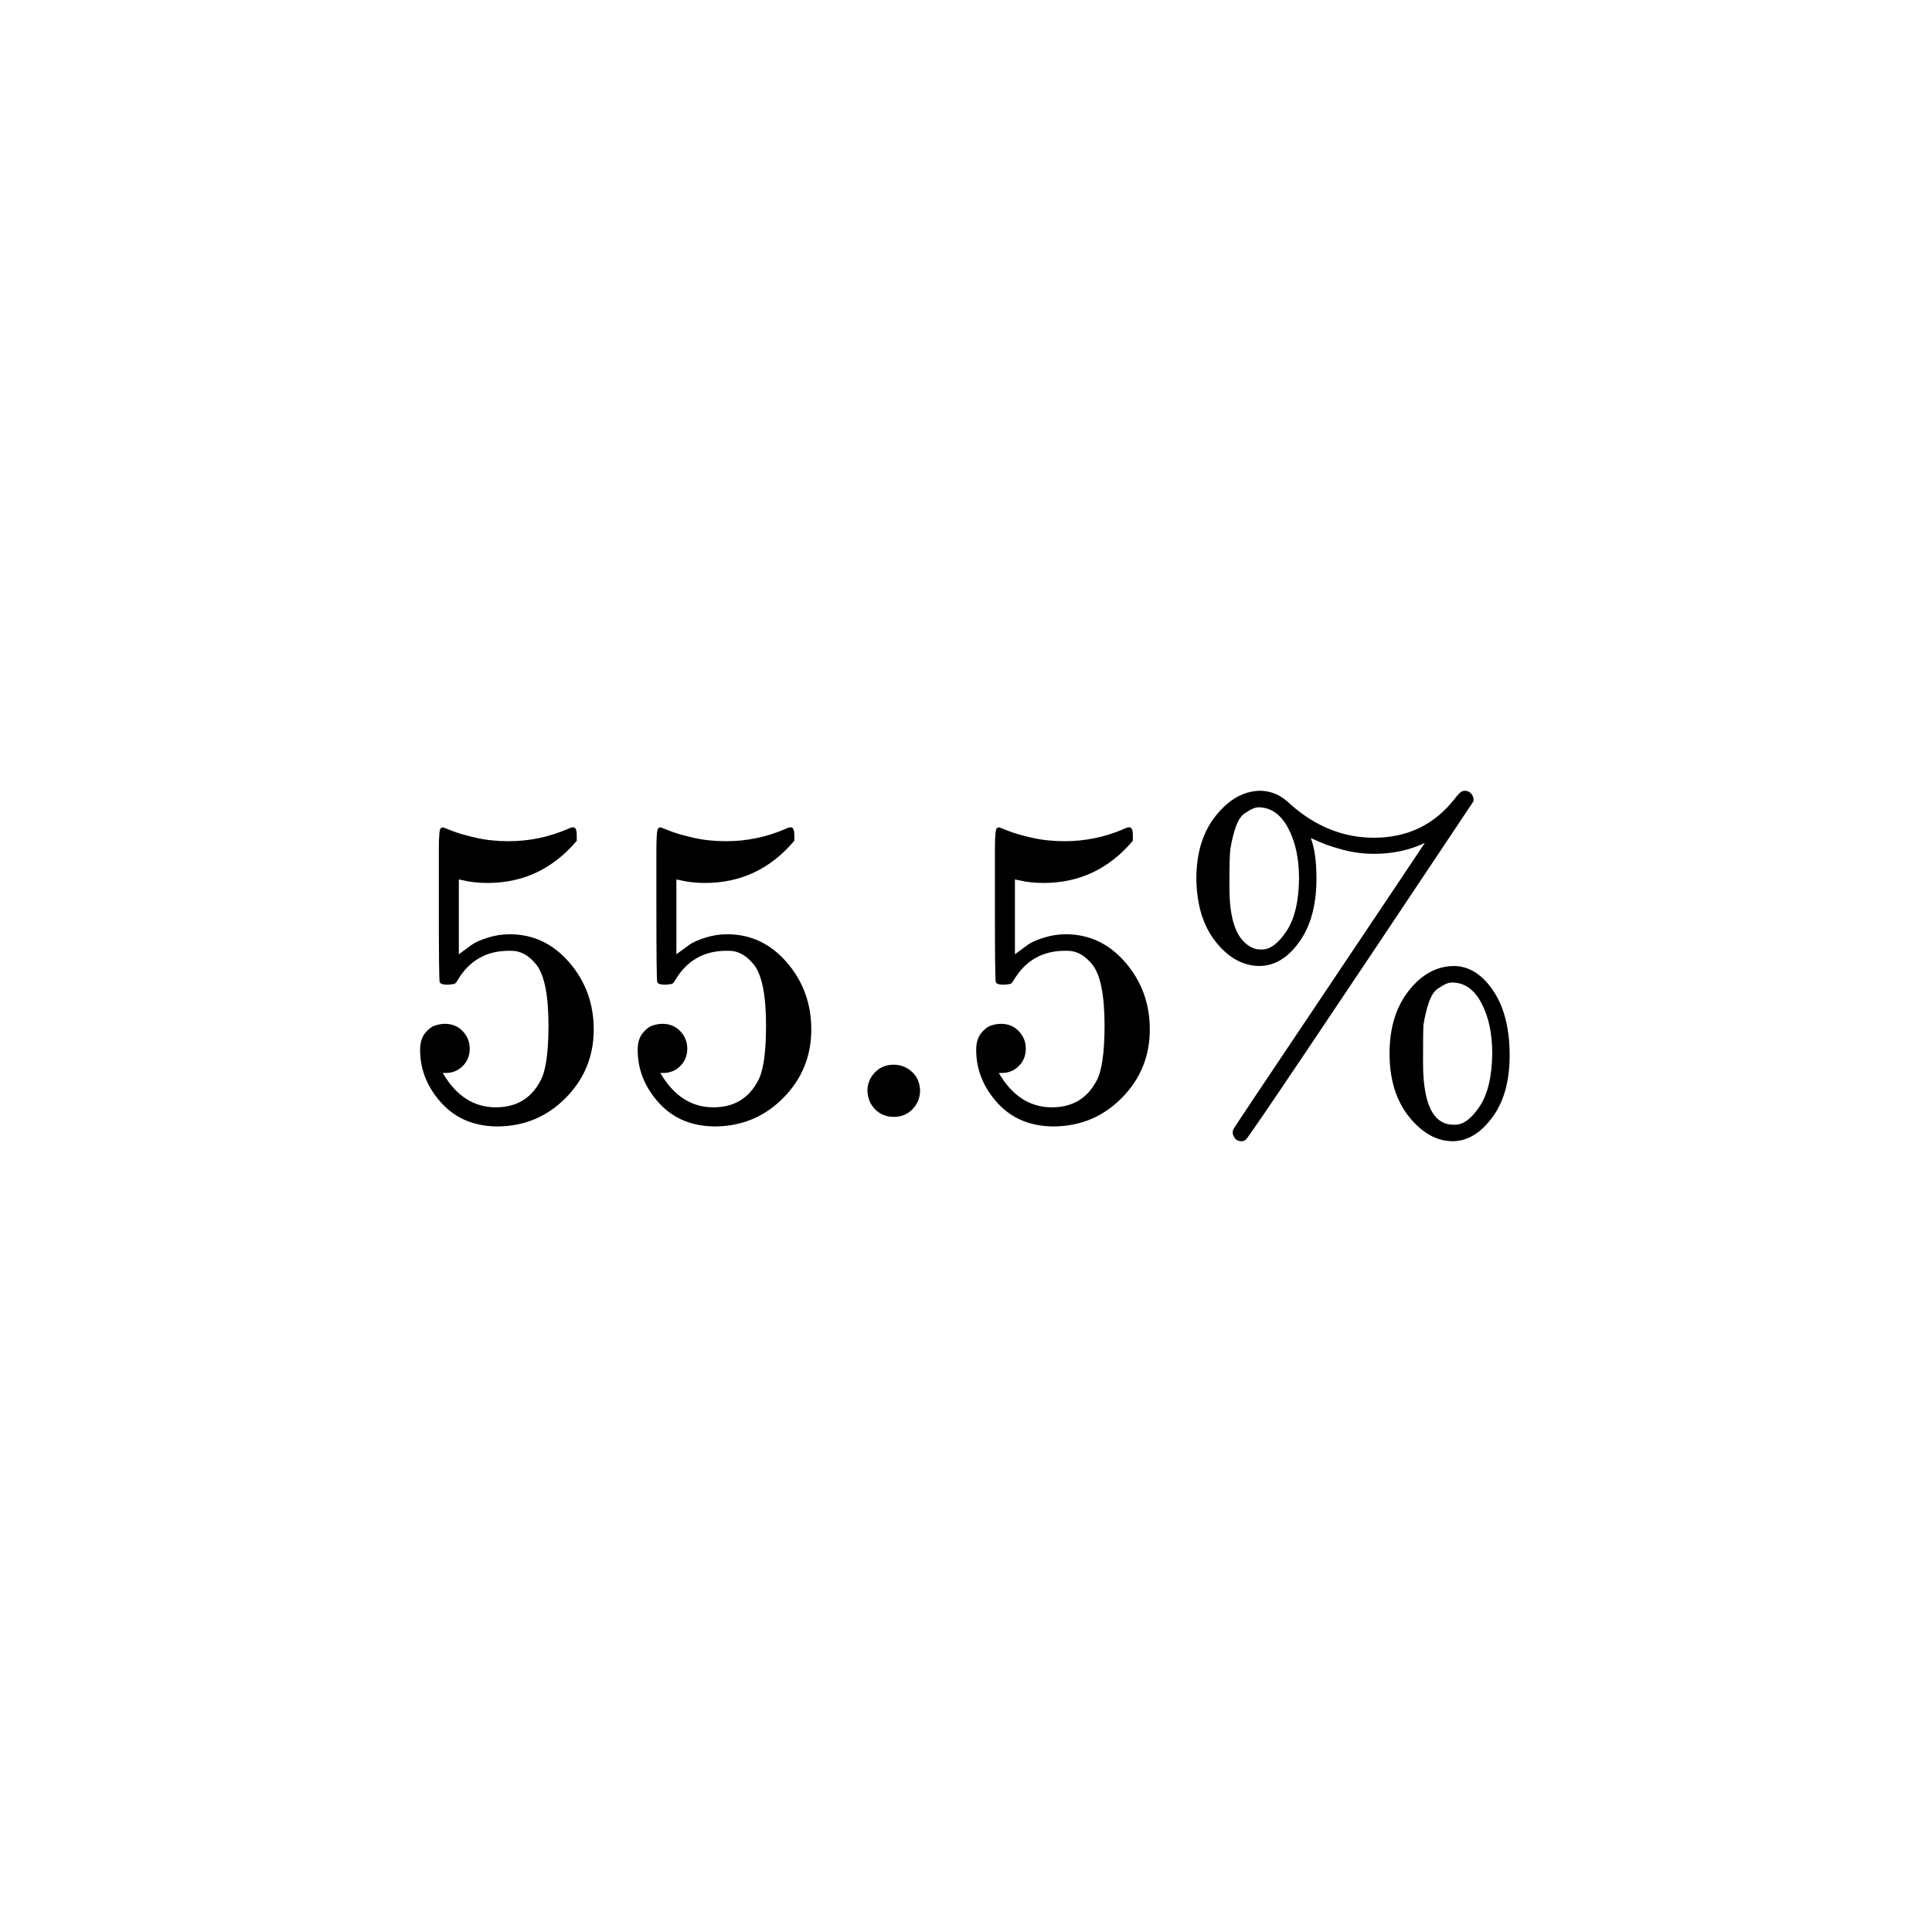
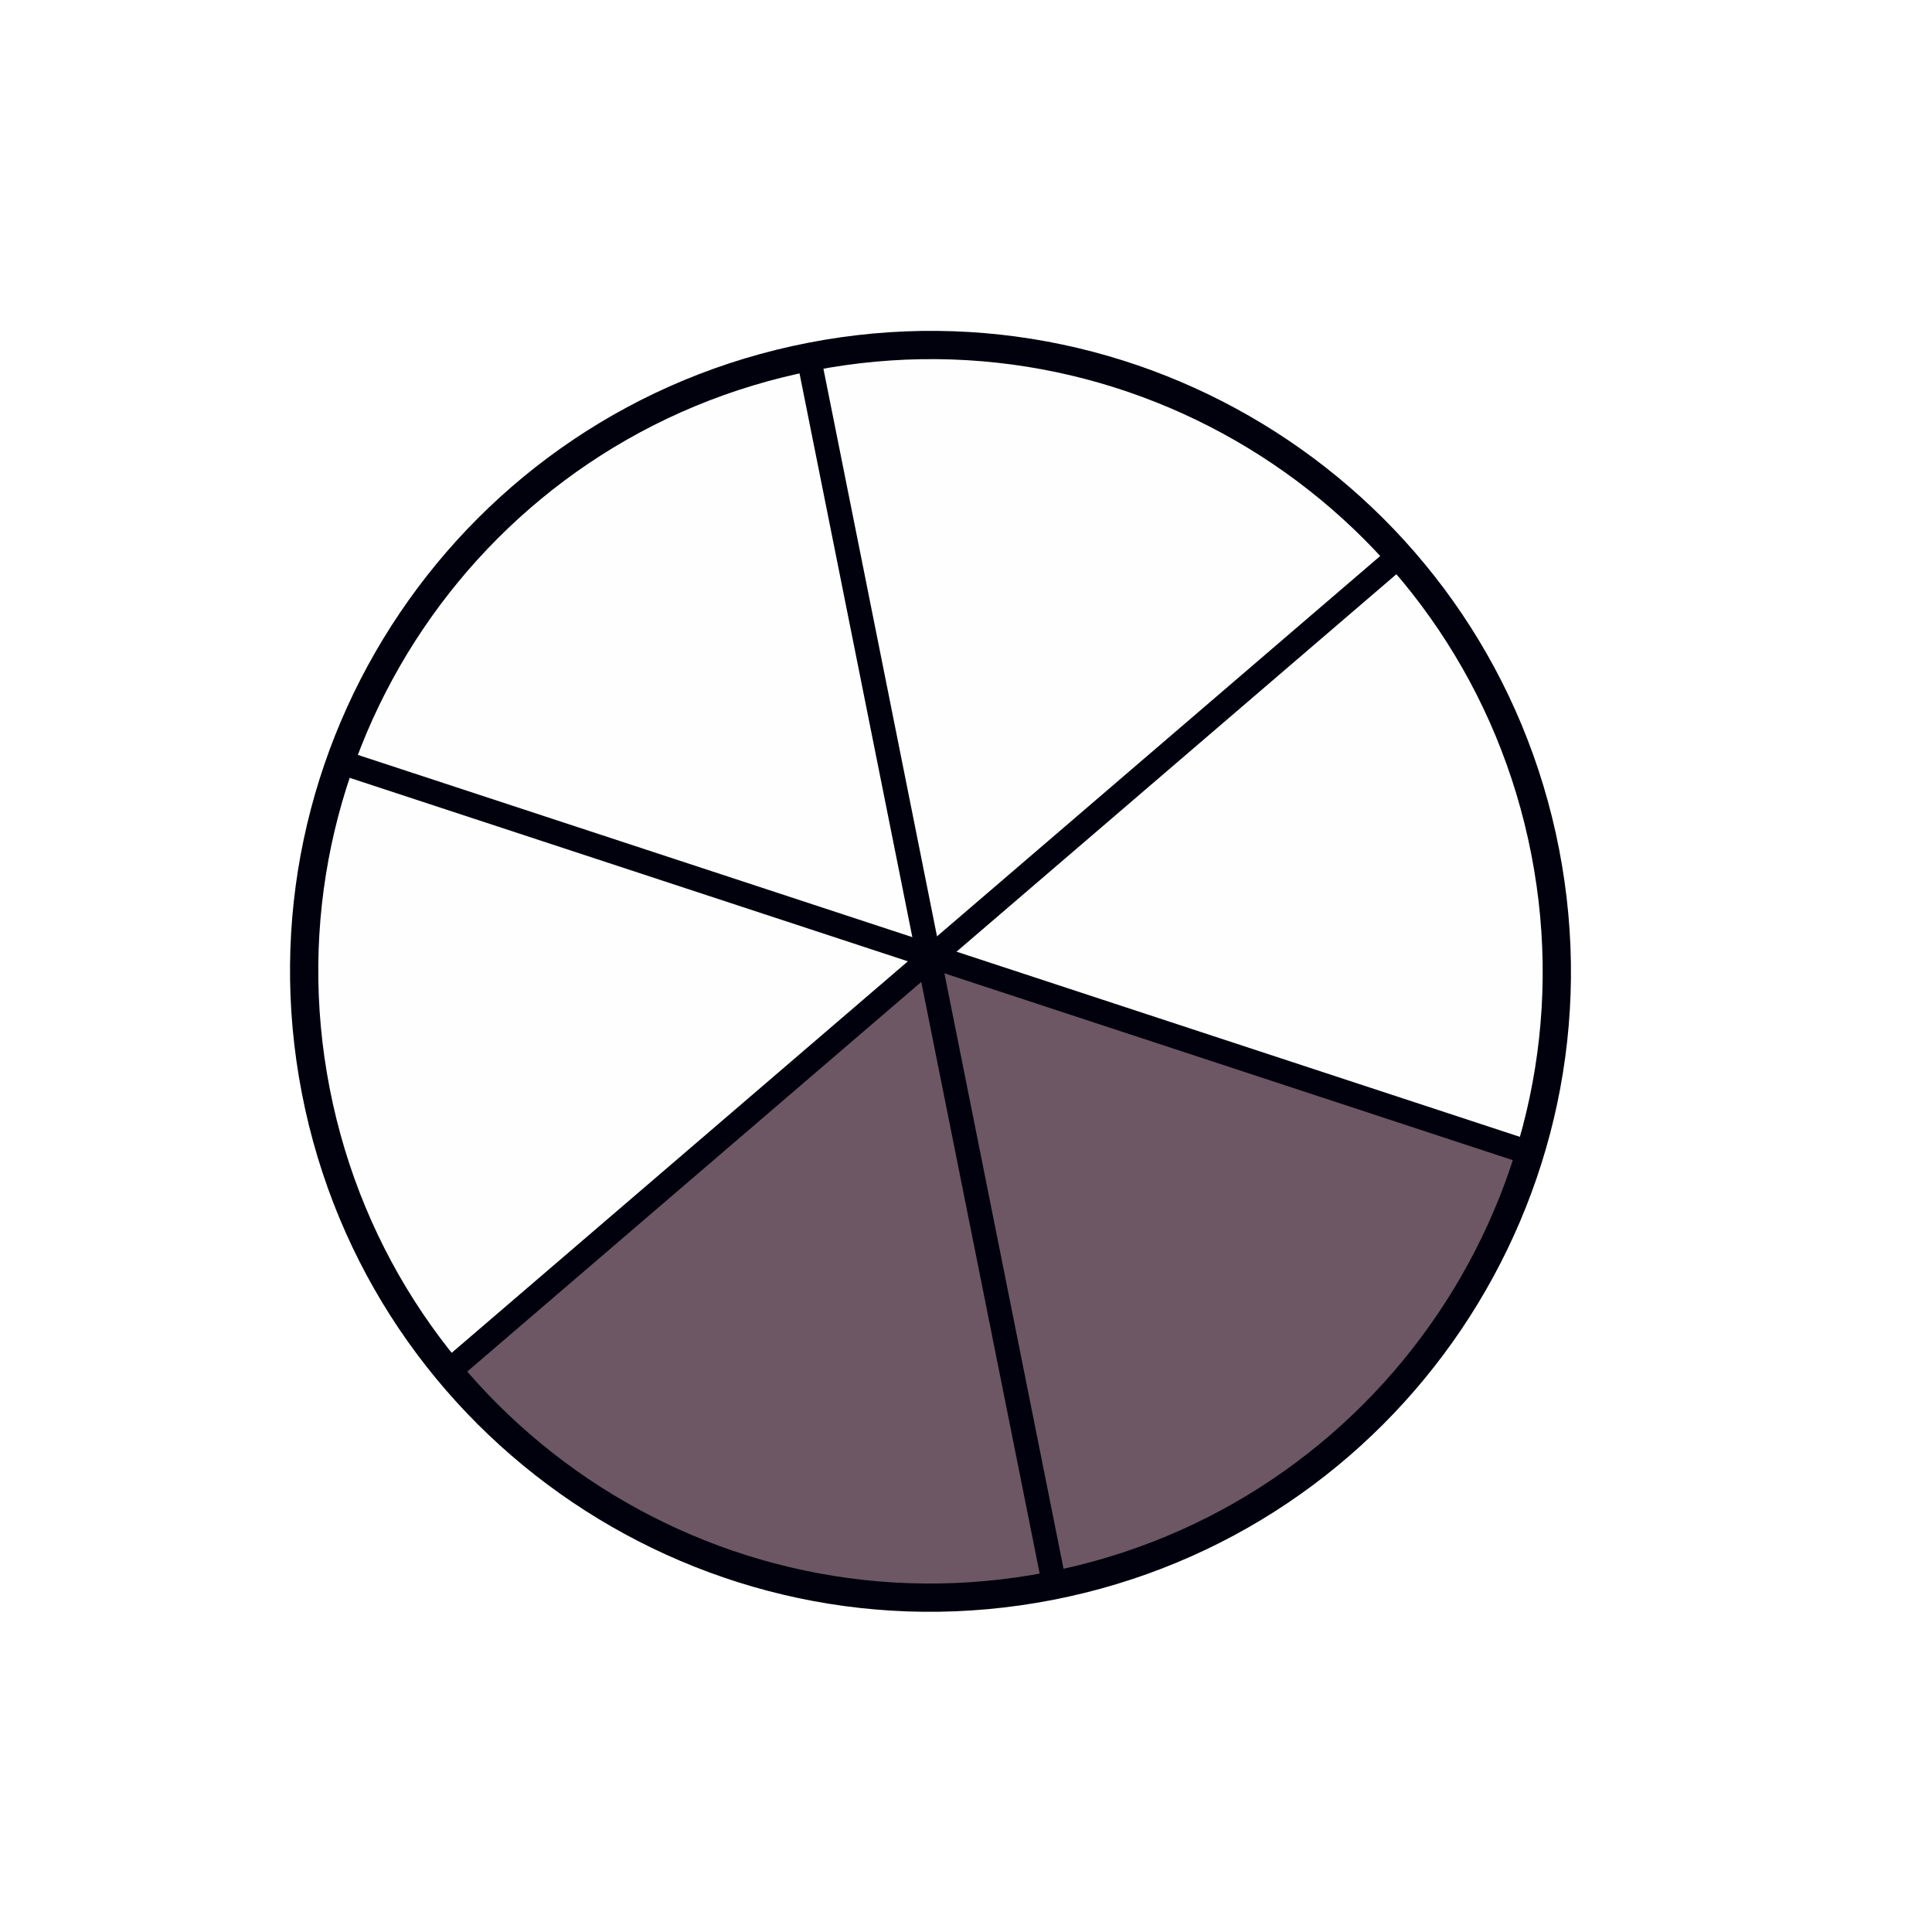
<svg xmlns="http://www.w3.org/2000/svg" width="1000" zoomAndPan="magnify" viewBox="0 0 750 750" height="1000" preserveAspectRatio="xMidYMid meet" version="1.0">
  <defs>
-     <clipPath id="b03af8b4fa">
-       <path d="M 464 306.977 L 587 306.977 L 587 443.023 L 464 443.023 Z M 464 306.977 " clip-rule="nonzero" />
+     <clipPath id="c3bd461fe3">
+       <path d="M 119 131 L 604 131 L 604 620 L 119 620 Z M 119 131 " clip-rule="nonzero" />
+     </clipPath>
+     <clipPath id="55e26c9b88">
+       <path d="M 585.086 80.211 L 680.297 569.789 L 164.953 670.008 L 69.742 180.43 Z M 585.086 80.211 " clip-rule="nonzero" />
+     </clipPath>
+     <clipPath id="3dad1b98a9">
+       <path d="M 585.086 80.211 L 680.297 569.789 L 164.953 670.008 L 69.742 180.43 Z M 585.086 80.211 " clip-rule="nonzero" />
+     </clipPath>
+     <clipPath id="29450800a1">
+       <path d="M 175 373 L 594 373 L 594 621 L 175 621 Z M 175 373 " clip-rule="nonzero" />
+     </clipPath>
+     <clipPath id="972f226cbc">
+       <path d="M 585.086 80.211 L 680.297 569.789 L 164.953 670.008 L 69.742 180.43 Z M 585.086 80.211 " clip-rule="nonzero" />
+     </clipPath>
+     <clipPath id="a6899e77c2">
+       <path d="M 585.086 80.211 L 680.297 569.789 L 164.953 670.008 L 69.742 180.43 Z M 585.086 80.211 " clip-rule="nonzero" />
+     </clipPath>
+     <clipPath id="78980eafb3">
+       <path d="M 309 134 L 414 134 L 414 617 L 309 617 Z M 309 134 " clip-rule="nonzero" />
+     </clipPath>
+     <clipPath id="a84aa3d81a">
+       <path d="M 585.086 80.211 L 680.297 569.789 L 164.953 670.008 L 69.742 180.43 Z M 585.086 80.211 " clip-rule="nonzero" />
+     </clipPath>
+     <clipPath id="58b84cbf60">
+       <path d="M 585.086 80.211 L 680.297 569.789 L 164.953 670.008 L 69.742 180.43 Z M 585.086 80.211 " clip-rule="nonzero" />
+     </clipPath>
+     <clipPath id="2491487307">
+       <path d="M 127 291 L 598 291 L 598 452 L 127 452 Z M 127 291 " clip-rule="nonzero" />
+     </clipPath>
+     <clipPath id="40825fc3b0">
+       <path d="M 585.086 80.211 L 680.297 569.789 L 164.953 670.008 L 69.742 180.43 Z M 585.086 80.211 " clip-rule="nonzero" />
+     </clipPath>
+     <clipPath id="0c846df5d7">
+       <path d="M 585.086 80.211 L 680.297 569.789 L 164.953 670.008 L 69.742 180.43 Z M 585.086 80.211 " clip-rule="nonzero" />
+     </clipPath>
+     <clipPath id="605534b399">
+       <path d="M 169 211 L 548 211 L 548 538 L 169 538 Z M 169 211 " clip-rule="nonzero" />
+     </clipPath>
+     <clipPath id="ddfe18e02d">
+       <path d="M 585.086 80.211 L 680.297 569.789 L 164.953 670.008 L 69.742 180.43 Z M 585.086 80.211 " clip-rule="nonzero" />
+     </clipPath>
+     <clipPath id="64132ab10b">
+       <path d="M 585.086 80.211 L 680.297 569.789 L 164.953 670.008 L 69.742 180.43 Z M 585.086 80.211 " clip-rule="nonzero" />
+     </clipPath>
+     <clipPath id="da7dca1702">
+       <path d="M 112 128 L 610 128 L 610 626 L 112 626 Z M 112 128 " clip-rule="nonzero" />
+     </clipPath>
+     <clipPath id="0734e8b9c1">
+       <path d="M 585.086 80.211 L 680.297 569.789 L 164.953 670.008 L 69.742 180.43 Z M 585.086 80.211 " clip-rule="nonzero" />
+     </clipPath>
+     <clipPath id="c4fe86c819">
+       <path d="M 585.086 80.211 L 680.297 569.789 L 164.953 670.008 L 69.742 180.43 Z M 585.086 80.211 " clip-rule="nonzero" />
+     </clipPath>
+     <clipPath id="0c25fb0098">
+       <path d="M 403 459 L 525 459 L 525 506 L 403 506 Z M 403 459 " clip-rule="nonzero" />
+     </clipPath>
+     <clipPath id="e4d7b4b80e">
+       <path d="M 585.086 80.211 L 680.297 569.789 L 164.953 670.008 L 69.742 180.43 Z M 585.086 80.211 " clip-rule="nonzero" />
+     </clipPath>
+     <clipPath id="570810bce9">
+       <path d="M 585.086 80.211 L 680.297 569.789 L 164.953 670.008 L 69.742 180.43 Z M 585.086 80.211 " clip-rule="nonzero" />
+     </clipPath>
+     <clipPath id="e4885bec9f">
+       <path d="M 454 453 L 476 453 L 476 516 L 454 516 Z M 454 453 " clip-rule="nonzero" />
+     </clipPath>
+     <clipPath id="dab0a0d51b">
+       <path d="M 585.086 80.211 L 680.297 569.789 L 164.953 670.008 L 69.742 180.43 Z M 585.086 80.211 " clip-rule="nonzero" />
+     </clipPath>
+     <clipPath id="c14e929bf5">
+       <path d="M 585.086 80.211 L 680.297 569.789 L 164.953 670.008 L 69.742 180.43 Z M 585.086 80.211 " clip-rule="nonzero" />
    </clipPath>
  </defs>
  <rect x="-75" width="900" fill="#ffffff" y="-75" height="900" fill-opacity="1" />
  <rect x="-75" width="900" fill="#ffffff" y="-75" height="900" fill-opacity="1" />
-   <path fill="#000000" d="M 182.344 407.07 C 182.344 409.77 181.441 412.023 179.641 413.82 C 177.84 415.621 175.645 416.523 173.055 416.523 L 171.871 416.523 C 177.051 425.414 183.922 429.859 192.48 429.859 C 200.363 429.859 206.105 426.48 209.707 419.73 C 211.848 416.016 212.918 408.816 212.918 398.125 C 212.918 386.535 211.398 378.715 208.355 374.664 C 205.43 370.949 202.164 369.094 198.559 369.094 L 197.547 369.094 C 188.762 369.094 182.117 372.918 177.613 380.57 C 177.164 381.359 176.77 381.809 176.434 381.922 C 176.094 382.031 175.25 382.145 173.898 382.258 C 171.984 382.258 170.914 381.922 170.688 381.246 C 170.465 380.797 170.352 370.949 170.352 351.707 L 170.352 329.934 C 170.352 324.305 170.633 321.492 171.195 321.492 C 171.422 321.27 171.645 321.156 171.871 321.156 C 171.984 321.156 173.168 321.605 175.418 322.504 C 177.672 323.406 180.77 324.305 184.707 325.207 C 188.648 326.105 192.871 326.555 197.379 326.555 C 205.371 326.555 213.031 324.98 220.348 321.832 C 221.25 321.379 221.98 321.156 222.547 321.156 C 223.445 321.156 223.895 322.168 223.895 324.195 L 223.895 326.387 C 214.664 337.305 203.121 342.762 189.27 342.762 C 185.777 342.762 182.625 342.422 179.809 341.746 L 178.121 341.41 L 178.121 370.441 C 180.262 368.867 181.949 367.629 183.188 366.73 C 184.426 365.828 186.453 364.93 189.27 364.027 C 192.086 363.129 194.957 362.68 197.883 362.68 C 207.004 362.68 214.719 366.336 221.023 373.648 C 227.332 380.965 230.484 389.629 230.484 399.645 C 230.484 409.996 226.879 418.828 219.672 426.145 C 212.465 433.457 203.684 437.172 193.324 437.285 C 184.203 437.285 176.883 434.246 171.363 428.168 C 165.848 422.094 163.09 415.23 163.09 407.578 C 163.09 404.875 163.707 402.738 164.945 401.164 C 166.184 399.586 167.48 398.574 168.832 398.125 C 170.184 397.676 171.477 397.449 172.715 397.449 C 175.531 397.449 177.84 398.406 179.641 400.32 C 181.441 402.23 182.344 404.48 182.344 407.07 Z M 182.344 407.07 " fill-opacity="1" fill-rule="nonzero" />
-   <path fill="#000000" d="M 266.801 407.07 C 266.801 409.77 265.898 412.023 264.098 413.82 C 262.297 415.621 260.102 416.523 257.512 416.523 L 256.328 416.523 C 261.508 425.414 268.375 429.859 276.934 429.859 C 284.816 429.859 290.559 426.48 294.164 419.73 C 296.305 416.016 297.375 408.816 297.375 398.125 C 297.375 386.535 295.852 378.715 292.812 374.664 C 289.883 370.949 286.617 369.094 283.016 369.094 L 282.004 369.094 C 273.219 369.094 266.574 372.918 262.07 380.57 C 261.621 381.359 261.227 381.809 260.887 381.922 C 260.551 382.031 259.707 382.145 258.355 382.258 C 256.441 382.258 255.371 381.922 255.145 381.246 C 254.918 380.797 254.809 370.949 254.809 351.707 L 254.809 329.934 C 254.809 324.305 255.09 321.492 255.652 321.492 C 255.879 321.27 256.102 321.156 256.328 321.156 C 256.441 321.156 257.621 321.605 259.875 322.504 C 262.125 323.406 265.223 324.305 269.164 325.207 C 273.105 326.105 277.328 326.555 281.832 326.555 C 289.828 326.555 297.484 324.98 304.805 321.832 C 305.707 321.379 306.438 321.156 307 321.156 C 307.902 321.156 308.352 322.168 308.352 324.195 L 308.352 326.387 C 299.117 337.305 287.578 342.762 273.727 342.762 C 270.234 342.762 267.082 342.422 264.266 341.746 L 262.578 341.41 L 262.578 370.441 C 264.719 368.867 266.406 367.629 267.645 366.73 C 268.883 365.828 270.91 364.93 273.727 364.027 C 276.539 363.129 279.414 362.68 282.34 362.68 C 291.461 362.68 299.176 366.336 305.48 373.648 C 311.785 380.965 314.941 389.629 314.941 399.645 C 314.941 409.996 311.336 418.828 304.129 426.145 C 296.922 433.457 288.141 437.172 277.781 437.285 C 268.656 437.285 261.34 434.246 255.82 428.168 C 250.305 422.094 247.543 415.23 247.543 407.578 C 247.543 404.875 248.164 402.738 249.402 401.164 C 250.641 399.586 251.938 398.574 253.285 398.125 C 254.637 397.676 255.934 397.449 257.172 397.449 C 259.988 397.449 262.297 398.406 264.098 400.32 C 265.898 402.23 266.801 404.48 266.801 407.07 Z M 266.801 407.07 " fill-opacity="1" fill-rule="nonzero" />
-   <path fill="#000000" d="M 336.73 423.445 C 336.73 420.742 337.688 418.379 339.602 416.355 C 341.516 414.328 343.938 413.316 346.863 413.316 C 349.566 413.316 351.93 414.215 353.957 416.016 C 355.984 417.816 357.055 420.234 357.168 423.273 C 357.168 426.086 356.211 428.508 354.297 430.531 C 352.383 432.559 349.961 433.57 347.031 433.57 C 344.105 433.57 341.684 432.613 339.77 430.703 C 337.855 428.789 336.844 426.367 336.73 423.445 Z M 336.73 423.445 " fill-opacity="1" fill-rule="nonzero" />
-   <path fill="#000000" d="M 398.215 407.07 C 398.215 409.77 397.312 412.023 395.512 413.82 C 393.711 415.621 391.512 416.523 388.922 416.523 L 387.742 416.523 C 392.922 425.414 399.789 429.859 408.348 429.859 C 416.23 429.859 421.973 426.48 425.578 419.73 C 427.715 416.016 428.785 408.816 428.785 398.125 C 428.785 386.535 427.266 378.715 424.227 374.664 C 421.297 370.949 418.031 369.094 414.43 369.094 L 413.414 369.094 C 404.633 369.094 397.988 372.918 393.484 380.57 C 393.035 381.359 392.641 381.809 392.301 381.922 C 391.965 382.031 391.121 382.145 389.77 382.258 C 387.855 382.258 386.785 381.922 386.559 381.246 C 386.332 380.797 386.223 370.949 386.223 351.707 L 386.223 329.934 C 386.223 324.305 386.504 321.492 387.066 321.492 C 387.289 321.27 387.516 321.156 387.742 321.156 C 387.855 321.156 389.035 321.605 391.289 322.504 C 393.539 323.406 396.637 324.305 400.578 325.207 C 404.52 326.105 408.742 326.555 413.246 326.555 C 421.242 326.555 428.898 324.98 436.219 321.832 C 437.121 321.379 437.852 321.156 438.414 321.156 C 439.316 321.156 439.766 322.168 439.766 324.195 L 439.766 326.387 C 430.531 337.305 418.988 342.762 405.141 342.762 C 401.648 342.762 398.496 342.422 395.68 341.746 L 393.992 341.41 L 393.992 370.441 C 396.129 368.867 397.82 367.629 399.059 366.73 C 400.297 365.828 402.324 364.93 405.141 364.027 C 407.953 363.129 410.824 362.68 413.754 362.68 C 422.875 362.68 430.59 366.336 436.895 373.648 C 443.199 380.965 446.352 389.629 446.352 399.645 C 446.352 409.996 442.75 418.828 435.543 426.145 C 428.336 433.457 419.551 437.172 409.191 437.285 C 400.07 437.285 392.754 434.246 387.234 428.168 C 381.715 422.094 378.957 415.23 378.957 407.578 C 378.957 404.875 379.578 402.738 380.816 401.164 C 382.055 399.586 383.348 398.574 384.699 398.125 C 386.051 397.676 387.348 397.449 388.586 397.449 C 391.402 397.449 393.711 398.406 395.512 400.32 C 397.312 402.23 398.215 404.48 398.215 407.07 Z M 398.215 407.07 " fill-opacity="1" fill-rule="nonzero" />
-   <g clip-path="url(#b03af8b4fa)">
-     <path fill="#000000" d="M 533.512 331.453 C 529.344 331.453 525.348 330.945 521.52 329.934 C 517.691 328.918 514.648 327.906 512.398 326.895 C 510.145 325.883 508.965 325.375 508.852 325.375 C 510.316 329.09 511.047 334.32 511.047 341.074 C 511.047 351.199 508.852 359.359 504.457 365.547 C 500.066 371.738 494.945 374.887 489.09 375 C 482.668 375 476.984 371.906 472.027 365.715 C 467.074 359.527 464.539 351.312 464.426 341.074 C 464.426 331.059 466.961 322.898 472.027 316.598 C 477.094 310.297 482.781 307.09 489.09 306.977 C 493.48 306.977 497.422 308.723 500.91 312.211 C 510.707 320.875 521.52 325.207 533.344 325.207 C 546.406 325.207 556.879 320.141 564.762 310.016 C 566.113 308.215 567.125 307.258 567.801 307.145 C 568.027 307.031 568.309 306.977 568.645 306.977 C 569.66 306.977 570.504 307.371 571.18 308.16 C 571.855 308.945 572.137 309.902 572.023 311.027 C 514.031 398.012 484.582 441.785 483.684 442.348 C 483.23 442.797 482.668 443.023 481.992 443.023 C 480.531 443.023 479.516 442.406 478.953 441.168 C 478.391 440.152 478.391 439.141 478.953 438.129 C 479.066 437.789 491.508 419.168 516.281 382.258 C 528.219 364.48 537.34 350.863 543.645 341.41 C 549.953 331.957 553.105 327.23 553.105 327.23 C 547.137 330.047 540.605 331.453 533.512 331.453 Z M 489.934 368.586 C 493.086 368.586 496.238 366.223 499.391 361.496 C 502.543 356.77 504.176 349.961 504.289 341.074 C 504.289 333.309 502.883 326.781 500.066 321.492 C 497.254 316.203 493.48 313.504 488.75 313.391 C 487.961 313.391 487.172 313.559 486.387 313.898 C 485.598 314.234 484.527 314.855 483.176 315.754 C 481.824 316.652 480.699 318.344 479.797 320.816 C 478.898 323.293 478.164 326.273 477.602 329.766 C 477.375 332.016 477.266 335.785 477.266 341.074 L 477.266 344.617 C 477.266 354.859 479.121 361.836 482.84 365.547 C 484.863 367.574 487.004 368.586 489.258 368.586 Z M 539.422 408.926 C 539.422 399.023 541.902 390.922 546.855 384.621 C 551.812 378.32 557.609 375.113 564.254 375 C 570.109 375 575.176 378.094 579.457 384.285 C 583.734 390.473 585.93 398.688 586.043 408.926 C 586.156 419.168 583.961 427.383 579.457 433.57 C 574.953 439.762 569.828 442.91 564.086 443.023 C 557.777 443.023 552.094 439.871 547.023 433.57 C 541.957 427.27 539.422 419.055 539.422 408.926 Z M 564.93 436.609 C 568.082 436.609 571.234 434.246 574.387 429.52 C 577.543 424.793 579.176 417.93 579.285 408.926 C 579.285 401.164 577.879 394.637 575.062 389.348 C 572.25 384.059 568.477 381.414 563.746 381.414 C 562.957 381.414 562.172 381.582 561.383 381.922 C 560.594 382.258 559.523 382.879 558.172 383.777 C 556.82 384.676 555.695 386.367 554.793 388.84 C 553.895 391.316 553.16 394.297 552.598 397.785 C 552.484 399.137 552.43 402.852 552.43 408.926 L 552.43 412.641 C 552.43 428.621 556.371 436.609 564.254 436.609 Z M 564.93 436.609 " fill-opacity="1" fill-rule="nonzero" />
+   <g clip-path="url(#c3bd461fe3)">
+     <g clip-path="url(#55e26c9b88)">
+       <g clip-path="url(#3dad1b98a9)">
+         <path fill="#fefefe" d="M 467.082 599.195 C 467.082 599.195 397.973 617.121 397.973 617.121 C 375.109 623.051 277.066 617.703 212.34 568.543 C 152.422 523.031 124.715 433.945 123.586 426.633 C 94.457 238.125 241.113 151.656 318.297 135.887 C 398.113 119.582 460.707 148.891 545.121 215.543 C 635.445 339.184 593.492 450.312 593.492 450.312 C 568.57 516.328 362.859 373.324 362.859 373.324 Z M 467.082 599.195 " fill-opacity="1" fill-rule="nonzero" />
+       </g>
+     </g>
+   </g>
+   <g clip-path="url(#29450800a1)">
+     <g clip-path="url(#972f226cbc)">
+       <g clip-path="url(#a6899e77c2)">
+         <path fill="#6d5764" d="M 359.734 373.102 C 278.625 443.734 207.527 499.84 176.258 531.113 C 161.547 545.82 304.148 642.598 413.25 616.09 C 551.055 582.605 593.418 446.91 593.418 446.91 Z M 359.734 373.102 " fill-opacity="1" fill-rule="nonzero" />
+       </g>
+     </g>
+   </g>
+   <g clip-path="url(#78980eafb3)">
+     <g clip-path="url(#a84aa3d81a)">
+       <g clip-path="url(#58b84cbf60)">
+         <path fill="#00010d" d="M 318.727 138.508 L 413.199 610.641 C 413.711 613.199 412.055 615.691 409.492 616.203 C 406.934 616.715 404.441 615.055 403.93 612.496 L 309.457 140.363 C 308.945 137.801 310.605 135.312 313.164 134.801 C 315.727 134.285 318.215 135.945 318.727 138.508 Z M 318.727 138.508 " fill-opacity="1" fill-rule="nonzero" />
+       </g>
+     </g>
+   </g>
+   <g clip-path="url(#2491487307)">
+     <g clip-path="url(#40825fc3b0)">
+       <g clip-path="url(#0c846df5d7)">
+         <path fill="#00010d" d="M 133.641 291.312 L 594.301 442.734 C 596.781 443.551 598.133 446.219 597.316 448.699 C 596.5 451.18 593.828 452.531 591.348 451.715 L 130.688 300.293 C 128.207 299.477 126.859 296.805 127.672 294.324 C 128.488 291.844 131.16 290.496 133.641 291.312 Z M 133.641 291.312 " fill-opacity="1" fill-rule="nonzero" />
+       </g>
+     </g>
+   </g>
+   <g clip-path="url(#605534b399)">
+     <g clip-path="url(#ddfe18e02d)">
+       <g clip-path="url(#64132ab10b)">
+         <path fill="#00010d" d="M 545.688 219.809 L 176.938 536.254 C 174.957 537.953 171.973 537.727 170.273 535.746 C 168.574 533.766 168.801 530.781 170.781 529.078 L 539.531 212.633 C 541.512 210.934 544.496 211.16 546.195 213.145 C 547.898 215.125 547.668 218.109 545.688 219.809 Z M 545.688 219.809 " fill-opacity="1" fill-rule="nonzero" />
+       </g>
+     </g>
+   </g>
+   <g clip-path="url(#da7dca1702)">
+     <g clip-path="url(#0734e8b9c1)">
+       <g clip-path="url(#c4fe86c819)">
+         <path fill="#00010d" d="M 408.668 621.086 C 273.902 647.293 143.41 559.293 117.203 424.527 C 90.992 289.762 178.996 159.266 313.762 133.059 C 448.527 106.852 579.02 194.855 605.23 329.617 C 631.438 464.383 543.434 594.879 408.668 621.086 M 406.574 610.316 C 535.395 585.266 619.512 460.531 594.461 331.715 C 569.41 202.895 444.672 118.777 315.855 143.828 C 187.039 168.879 102.918 293.613 127.969 422.434 C 153.023 551.25 277.758 635.371 406.574 610.316 Z M 406.574 610.316 " fill-opacity="1" fill-rule="nonzero" />
+       </g>
+     </g>
+   </g>
+   <g clip-path="url(#0c25fb0098)">
+     <g clip-path="url(#e4d7b4b80e)">
+       <g clip-path="url(#570810bce9)">
+         <path fill="#6d5764" d="M 515.207 473.02 C 515.023 472.07 514.457 471.336 513.516 470.816 C 512.512 470.238 511.426 469.957 510.258 469.973 C 510.051 469.992 509.766 470.023 509.398 470.07 C 509.031 470.117 508.77 470.148 508.605 470.156 C 507.793 470.195 507.199 470.09 506.82 469.836 C 506.441 469.559 506.164 469.039 505.992 468.273 C 505.809 467.582 505.66 466.934 505.543 466.324 C 505.379 465.488 505.258 464.684 505.176 463.902 L 505.176 463.898 C 504.988 464.266 504.93 464.684 505 465.164 C 505.098 465.949 505.23 466.758 505.395 467.602 C 505.516 468.23 505.656 468.875 505.816 469.539 C 505.965 470.188 506.191 470.625 506.492 470.848 C 506.789 471.047 507.297 471.125 508.012 471.078 C 508.152 471.074 508.43 471.047 508.84 470.988 C 509.184 470.945 509.457 470.914 509.664 470.898 C 510.906 470.891 512.062 471.18 513.137 471.77 C 514.059 472.293 514.648 473.035 514.906 473.992 C 515 473.879 515.102 473.742 515.211 473.578 C 515.227 473.297 515.227 473.109 515.207 473.02 Z M 520.527 482.398 C 518.02 485.031 514.609 486.441 510.297 486.625 C 506.625 486.777 503.043 486.113 499.547 484.641 C 497.02 483.582 493.004 481.906 487.496 479.602 L 486.691 479.266 C 485.922 478.926 485.34 478.699 484.945 478.586 C 484.945 478.586 484.918 478.582 484.871 478.566 C 484.922 478.953 484.984 479.34 485.059 479.727 C 485.438 479.863 485.934 480.059 486.543 480.312 C 492.414 482.781 496.598 484.543 499.102 485.605 C 502.543 487.043 506.078 487.691 509.703 487.547 C 514.414 487.355 518.02 485.641 520.527 482.402 Z M 524.109 469.207 C 523.645 466.824 522.895 465.09 521.852 463.996 C 521.645 463.777 521.445 463.582 521.246 463.41 C 517.816 460.234 513.406 459.125 508.016 460.078 C 506.82 460.312 506.297 461.047 506.441 462.281 C 506.543 463.066 506.672 463.879 506.836 464.719 C 506.957 465.348 507.102 465.996 507.258 466.656 C 507.414 467.328 507.648 467.766 507.969 467.961 C 508.242 468.164 508.738 468.242 509.457 468.199 C 509.617 468.191 509.895 468.16 510.281 468.105 C 510.648 468.059 510.926 468.039 511.113 468.051 C 512.371 468.016 513.531 468.309 514.586 468.922 C 515.637 469.5 516.266 470.309 516.469 471.352 C 516.477 471.402 516.488 471.453 516.496 471.504 C 516.664 472.617 516.336 473.641 515.512 474.574 C 514.934 475.227 514.234 475.668 513.414 475.898 C 511.949 476.324 510.672 476.488 509.574 476.398 C 507.352 476.176 505.363 475.766 503.605 475.168 C 502 474.613 498.156 472.984 492.078 470.277 C 487.688 468.297 484.723 466.977 483.188 466.312 C 481.73 465.684 480.469 465.461 479.402 465.645 C 477.43 465.98 475.977 466.262 475.035 466.492 C 474.391 466.664 473.969 466.898 473.766 467.195 C 473.57 467.516 473.52 468.027 473.609 468.738 C 473.641 469.012 473.734 469.559 473.891 470.371 L 477.027 486.488 C 477.281 487.797 477.48 488.707 477.629 489.219 C 477.867 490.086 478.402 490.484 479.23 490.418 C 481.004 490.258 482.73 489.922 484.414 489.41 C 485.254 489.152 485.645 488.582 485.594 487.703 C 485.582 487.168 485.504 486.527 485.359 485.781 L 484.297 480.328 C 484.113 479.266 484.008 478.535 483.98 478.141 C 483.922 477.496 484.066 477.035 484.414 476.758 C 484.785 476.5 485.293 476.469 485.941 476.672 C 486.316 476.785 487 477.051 487.996 477.469 C 493.805 479.875 498 481.625 500.578 482.715 C 504 484.184 507.523 484.832 511.148 484.668 C 517.098 484.422 521.312 481.754 523.785 476.656 C 524.57 475.027 524.723 472.797 524.242 469.961 C 524.199 469.703 524.156 469.453 524.109 469.207 Z M 484.078 491.125 C 483.867 491.238 483.727 491.301 483.66 491.312 C 481.938 491.859 480.191 492.211 478.418 492.367 C 477.355 492.457 476.66 491.949 476.328 490.84 C 476.176 490.309 475.992 489.488 475.777 488.383 L 472.492 471.484 C 472.395 470.988 472.332 470.602 472.305 470.328 C 472.293 470.281 472.297 470.246 472.316 470.219 L 472.297 470.117 C 472.121 470.41 472.062 470.902 472.125 471.59 C 472.156 471.867 472.254 472.422 472.414 473.258 L 475.543 489.34 C 475.797 490.652 476 491.562 476.145 492.07 C 476.41 492.957 476.957 493.355 477.781 493.266 C 479.539 493.133 481.266 492.797 482.965 492.258 C 483.559 492.07 483.93 491.695 484.078 491.129 Z M 451.598 495.965 C 449.871 497.801 447.754 498.895 445.242 499.242 C 443.805 499.426 442.914 498.828 442.574 497.441 C 442.453 496.949 442.332 496.375 442.203 495.719 L 441.664 492.941 C 441.461 493.352 441.418 493.863 441.535 494.473 C 441.547 494.52 441.555 494.566 441.566 494.613 L 441.961 496.645 C 442.008 496.926 442.055 497.188 442.102 497.43 C 442.199 497.918 442.293 498.332 442.391 498.672 C 442.543 499.32 442.789 499.754 443.137 499.965 C 443.457 500.184 443.938 500.242 444.574 500.145 C 447.449 499.75 449.777 498.395 451.551 496.082 C 451.547 496.059 451.555 496.043 451.578 496.039 C 451.598 496.016 451.602 495.992 451.602 495.969 Z M 445.543 487.227 C 445.418 486.598 445.062 486.086 444.469 485.684 C 443.926 485.301 443.309 485.078 442.621 485.027 C 440.906 484.891 438.957 485.176 436.777 485.883 C 436.824 486.012 436.848 486.066 436.844 486.043 C 436.855 486.113 436.883 486.188 436.922 486.273 C 436.949 486.41 436.977 486.488 437.004 486.504 C 438.824 485.988 440.508 485.801 442.059 485.941 C 442.844 486 443.535 486.242 444.133 486.664 C 444.516 486.941 444.816 487.281 445.035 487.684 C 445.055 487.68 445.09 487.66 445.129 487.629 C 445.176 487.621 445.195 487.605 445.191 487.582 C 445.293 487.516 445.402 487.414 445.516 487.273 C 445.52 487.18 445.531 487.168 445.543 487.23 Z M 428.492 490.27 L 428.207 490.254 C 427.961 489.223 427.328 488.621 426.309 488.445 C 425.828 488.375 425.387 488.344 424.992 488.348 C 422.609 488.391 419.68 488.914 416.195 489.918 C 415.797 490.043 415.434 490.219 415.102 490.449 C 414.98 490.66 414.906 490.883 414.883 491.121 C 415.16 490.977 415.363 490.891 415.5 490.863 C 419.004 489.852 421.973 489.324 424.398 489.273 C 424.84 489.258 425.301 489.285 425.785 489.355 C 426.781 489.535 427.461 490.082 427.824 490.996 C 427.887 490.949 427.918 490.926 427.926 490.93 L 427.926 490.934 C 427.926 490.934 427.926 490.938 427.922 490.938 L 427.926 490.938 C 428.004 490.875 428.113 490.773 428.246 490.633 C 428.219 490.355 428.211 490.266 428.227 490.355 L 428.465 490.309 C 428.465 490.309 428.473 490.297 428.492 490.27 Z M 429.496 488.746 C 429.727 489.926 429.359 490.871 428.398 491.586 C 427.625 492.184 426.707 492.594 425.652 492.824 C 425.492 492.855 424.41 493.066 422.398 493.457 C 420.074 493.91 418.812 494.156 418.609 494.195 C 417.312 494.398 416.184 494.137 415.223 493.41 C 414.59 492.949 414.211 492.395 414.086 491.754 C 414.078 491.703 414.07 491.652 414.062 491.598 C 413.977 490.914 414.184 490.227 414.68 489.547 C 415.242 488.805 415.996 488.293 416.949 488.016 C 420.453 487.004 423.422 486.477 425.848 486.426 C 426.289 486.41 426.75 486.438 427.234 486.508 C 428.445 486.715 429.195 487.438 429.48 488.672 C 429.488 488.695 429.492 488.719 429.496 488.746 Z M 455.066 484.152 C 454.422 480.832 452.766 478.297 450.105 476.543 C 447.719 474.992 445.078 474.484 442.184 475.023 C 441.352 475.188 436.746 476.082 428.371 477.711 C 420.016 479.336 415.32 480.25 414.285 480.449 C 411.219 481.07 408.848 482.668 407.168 485.242 C 405.57 487.664 405.086 490.496 405.715 493.73 C 405.75 493.902 405.789 494.078 405.828 494.254 C 406.484 497.148 407.977 499.402 410.305 501.012 C 412.633 502.617 415.262 503.184 418.191 502.711 C 419.352 502.531 423.145 501.805 429.574 500.531 C 431.309 500.168 432.914 499.332 434.391 498.012 C 436.703 495.922 437.617 493.449 437.129 490.594 C 437.082 490.309 437.031 490.027 436.98 489.754 C 436.738 488.516 436.43 487.375 436.059 486.336 C 436 486.18 435.957 486.031 435.93 485.891 C 435.766 485.043 436.133 484.461 437.035 484.145 C 439.422 483.281 441.578 482.934 443.508 483.098 C 444.293 483.152 444.984 483.395 445.582 483.816 C 446.266 484.309 446.672 484.902 446.809 485.602 C 446.836 485.738 446.852 485.883 446.855 486.031 C 446.883 486.891 446.5 487.633 445.707 488.258 C 445.277 488.574 444.801 488.844 444.281 489.059 C 443.18 489.547 442.75 490.402 442.988 491.625 C 442.996 491.672 443.004 491.719 443.016 491.766 L 443.41 493.797 C 443.574 494.633 443.719 495.309 443.84 495.824 C 443.992 496.473 444.238 496.906 444.586 497.121 C 444.91 497.336 445.387 497.398 446.023 497.297 C 448.898 496.902 451.227 495.547 453 493.234 C 455.039 490.59 455.727 487.562 455.066 484.152 Z M 434.375 499.254 C 434.105 499.535 433.914 499.723 433.793 499.816 C 432.285 501.211 430.613 502.086 428.785 502.441 C 428.289 502.539 427.297 502.742 425.812 503.055 C 422.094 503.801 419.277 504.324 417.367 504.625 C 414.348 505.121 411.633 504.535 409.227 502.871 C 406.793 501.211 405.238 498.867 404.555 495.836 L 404.441 495.262 C 404.215 494.09 404.125 492.965 404.168 491.879 L 404.168 491.875 C 403.902 493.312 403.934 494.863 404.254 496.523 C 404.293 496.715 404.332 496.906 404.379 497.102 C 405.035 499.996 406.523 502.238 408.848 503.824 C 411.18 505.453 413.812 506.031 416.742 505.555 C 417.855 505.387 421.637 504.652 428.086 503.352 C 429.844 503.008 431.465 502.18 432.941 500.859 C 433.496 500.355 433.973 499.824 434.375 499.258 Z M 434.375 499.254 " fill-opacity="1" fill-rule="nonzero" />
+       </g>
+     </g>
+   </g>
+   <g clip-path="url(#e4885bec9f)">
+     <g clip-path="url(#dab0a0d51b)">
+       <g clip-path="url(#c14e929bf5)">
+         <path fill="#6d5764" d="M 464.594 456.332 C 464.328 455.195 463.914 454.582 463.352 454.5 C 463.5 454.781 463.637 455.195 463.766 455.742 C 463.797 455.902 463.844 456.156 463.91 456.5 L 466.5 470.113 C 469.91 488.055 472.469 501.508 474.172 510.469 C 474.5 512.191 474.504 513.285 474.188 513.75 C 473.848 514.219 472.797 514.625 471.027 514.961 L 470.68 515.023 C 469.922 515.168 469.277 515.27 468.738 515.324 C 468.984 515.492 469.309 515.559 469.707 515.531 C 470.266 515.473 471.086 515.34 472.168 515.137 C 473.82 514.82 474.777 514.473 475.039 514.09 C 475.32 513.703 475.312 512.703 475.004 511.098 C 474.031 505.973 470.621 488.039 464.777 457.297 C 464.68 456.793 464.621 456.473 464.594 456.332 Z M 462.059 455.031 C 461.84 454.121 461.578 453.562 461.277 453.355 C 460.973 453.129 460.379 453.074 459.496 453.195 C 459.266 453.238 458.703 453.348 457.809 453.516 C 456.109 453.84 455.137 454.168 454.891 454.5 C 454.648 454.855 454.684 455.859 454.996 457.516 L 465.129 510.797 C 465.148 510.898 465.168 510.996 465.184 511.094 C 465.367 512.027 465.527 512.738 465.664 513.23 C 465.895 513.949 466.395 514.27 467.168 514.195 C 467.73 514.156 468.543 514.039 469.598 513.84 C 471.25 513.5 472.215 513.137 472.5 512.75 C 472.781 512.363 472.77 511.367 472.465 509.758 C 471.328 503.785 467.922 485.863 462.242 455.996 C 462.148 455.488 462.086 455.168 462.059 455.031 Z M 462.059 455.031 " fill-opacity="1" fill-rule="nonzero" />
+       </g>
+     </g>
  </g>
</svg>
